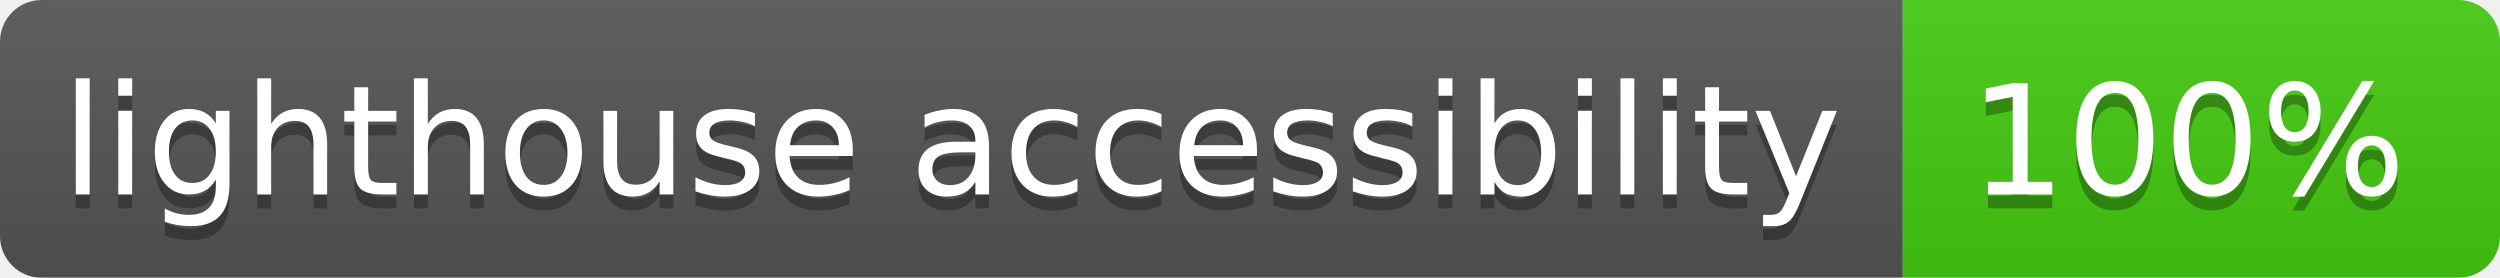
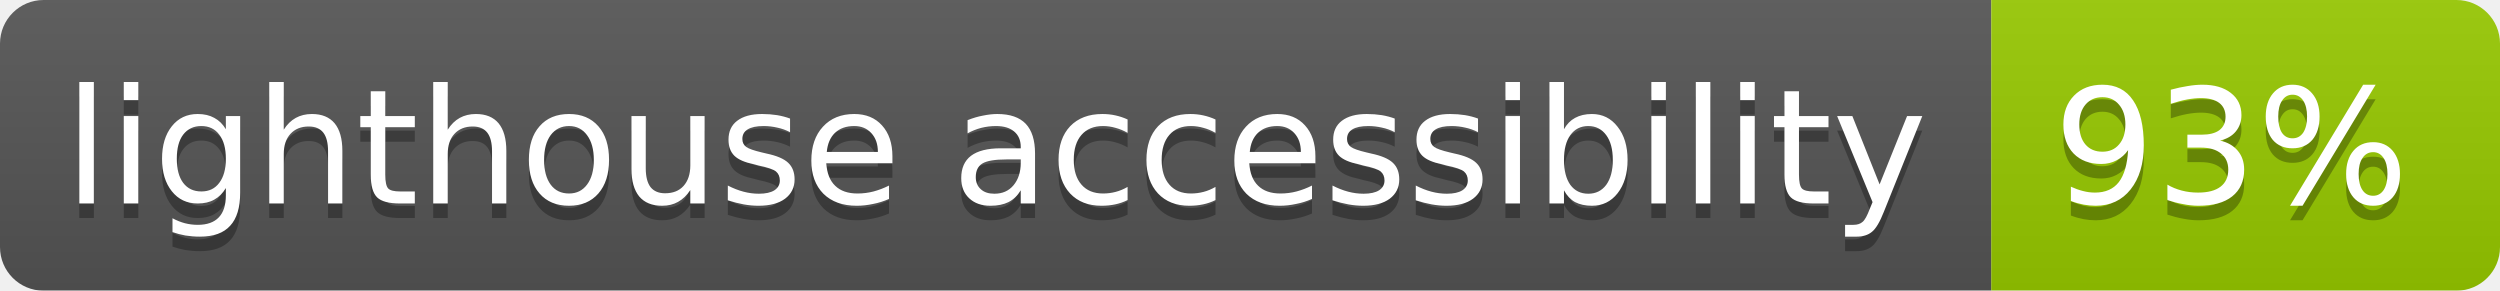
- <svg xmlns="http://www.w3.org/2000/svg" width="180" height="20">
+ <svg xmlns="http://www.w3.org/2000/svg" width="172" height="20">
  <linearGradient id="b" x2="0" y2="100%">
    <stop offset="0" stop-color="#bbb" stop-opacity=".1" />
    <stop offset="1" stop-opacity=".1" />
  </linearGradient>
  <mask id="a">
-     <rect width="180" height="20" rx="3" fill="#fff" />
+     <rect width="172" height="20" rx="3" fill="#fff" />
  </mask>
  <g mask="url(#a)">
    <path fill="#555" d="M0 0h137v20H0z" />
-     <path fill="#4c1" d="M137 0h43v20h-43z" />
-     <path fill="url(#b)" d="M0 0h180v20H0z" />
+     <path fill="#97CA00" d="M137 0h35v20h-35z" />
+     <path fill="url(#b)" d="M0 0h172v20H0z" />
  </g>
  <g fill="#fff" text-anchor="middle" font-family="DejaVu Sans,Verdana,Geneva,sans-serif" font-size="11">
    <text x="68.5" y="15" fill="#010101" fill-opacity=".3">lighthouse accessibility</text>
    <text x="68.5" y="14">lighthouse accessibility</text>
-     <text x="157.5" y="15" fill="#010101" fill-opacity=".3">100%</text>
-     <text x="157.5" y="14">100%</text>
+     <text x="153.5" y="15" fill="#010101" fill-opacity=".3">93%</text>
+     <text x="153.5" y="14">93%</text>
  </g>
</svg>
